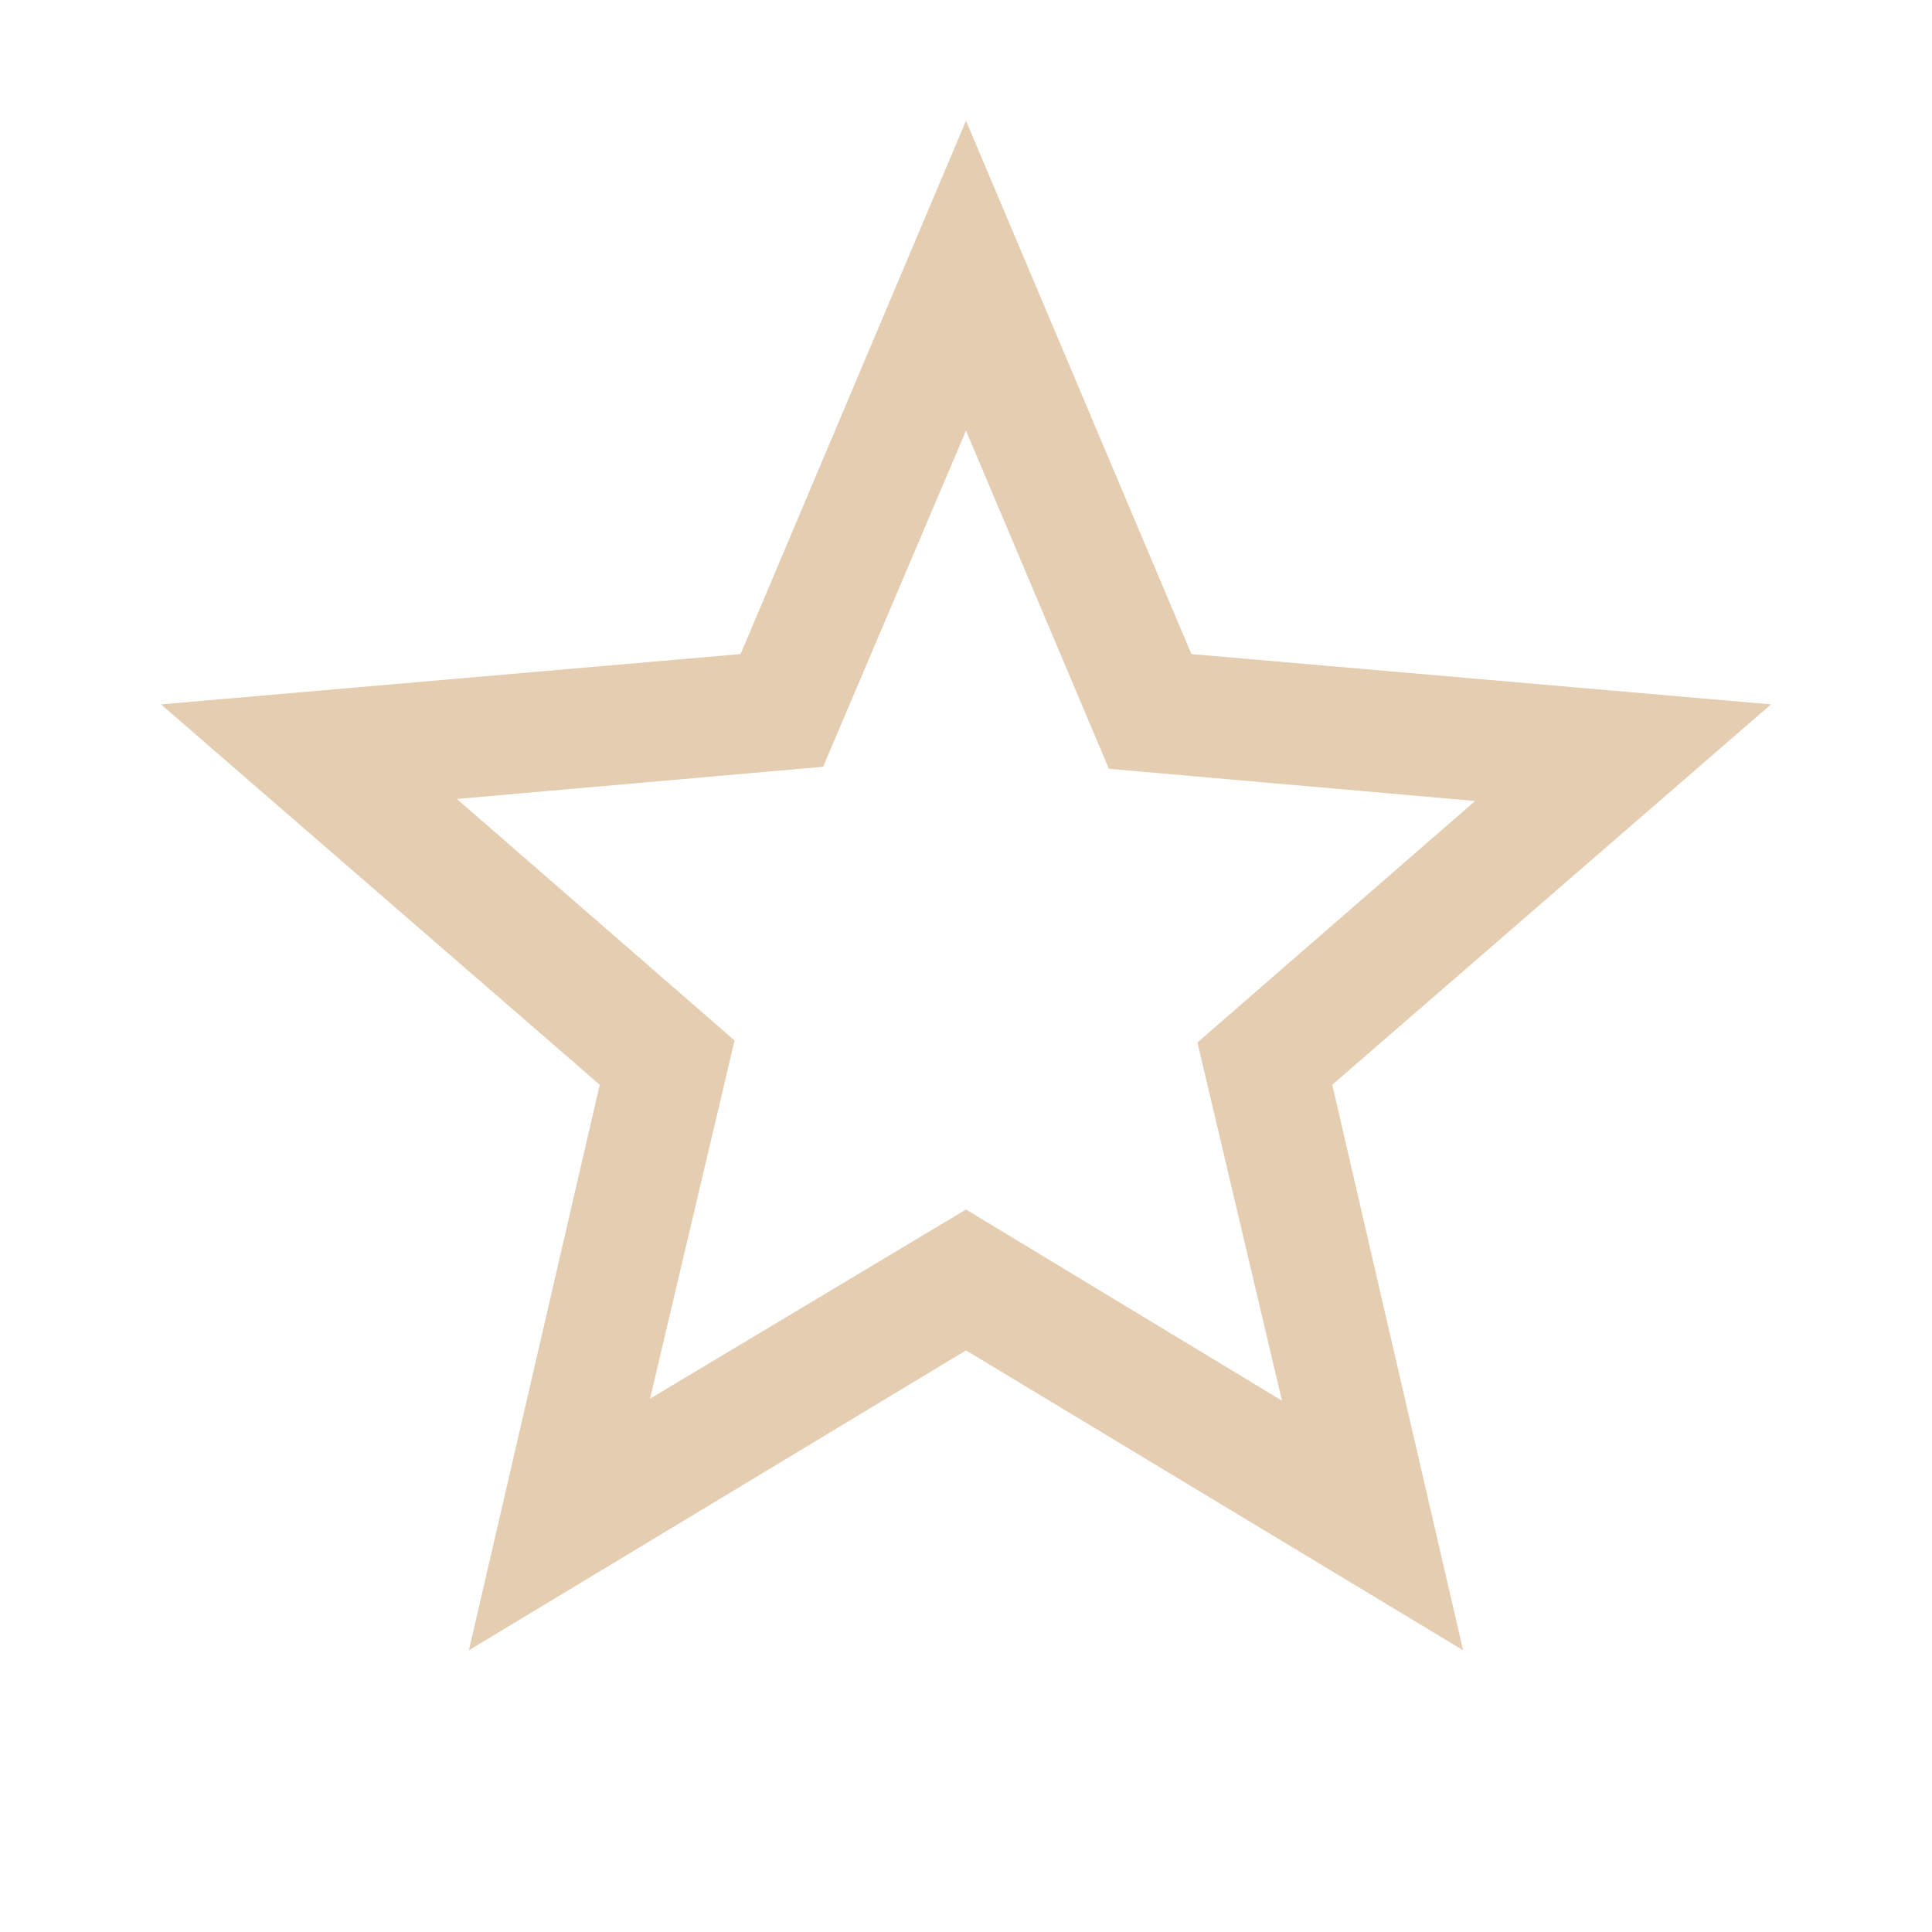
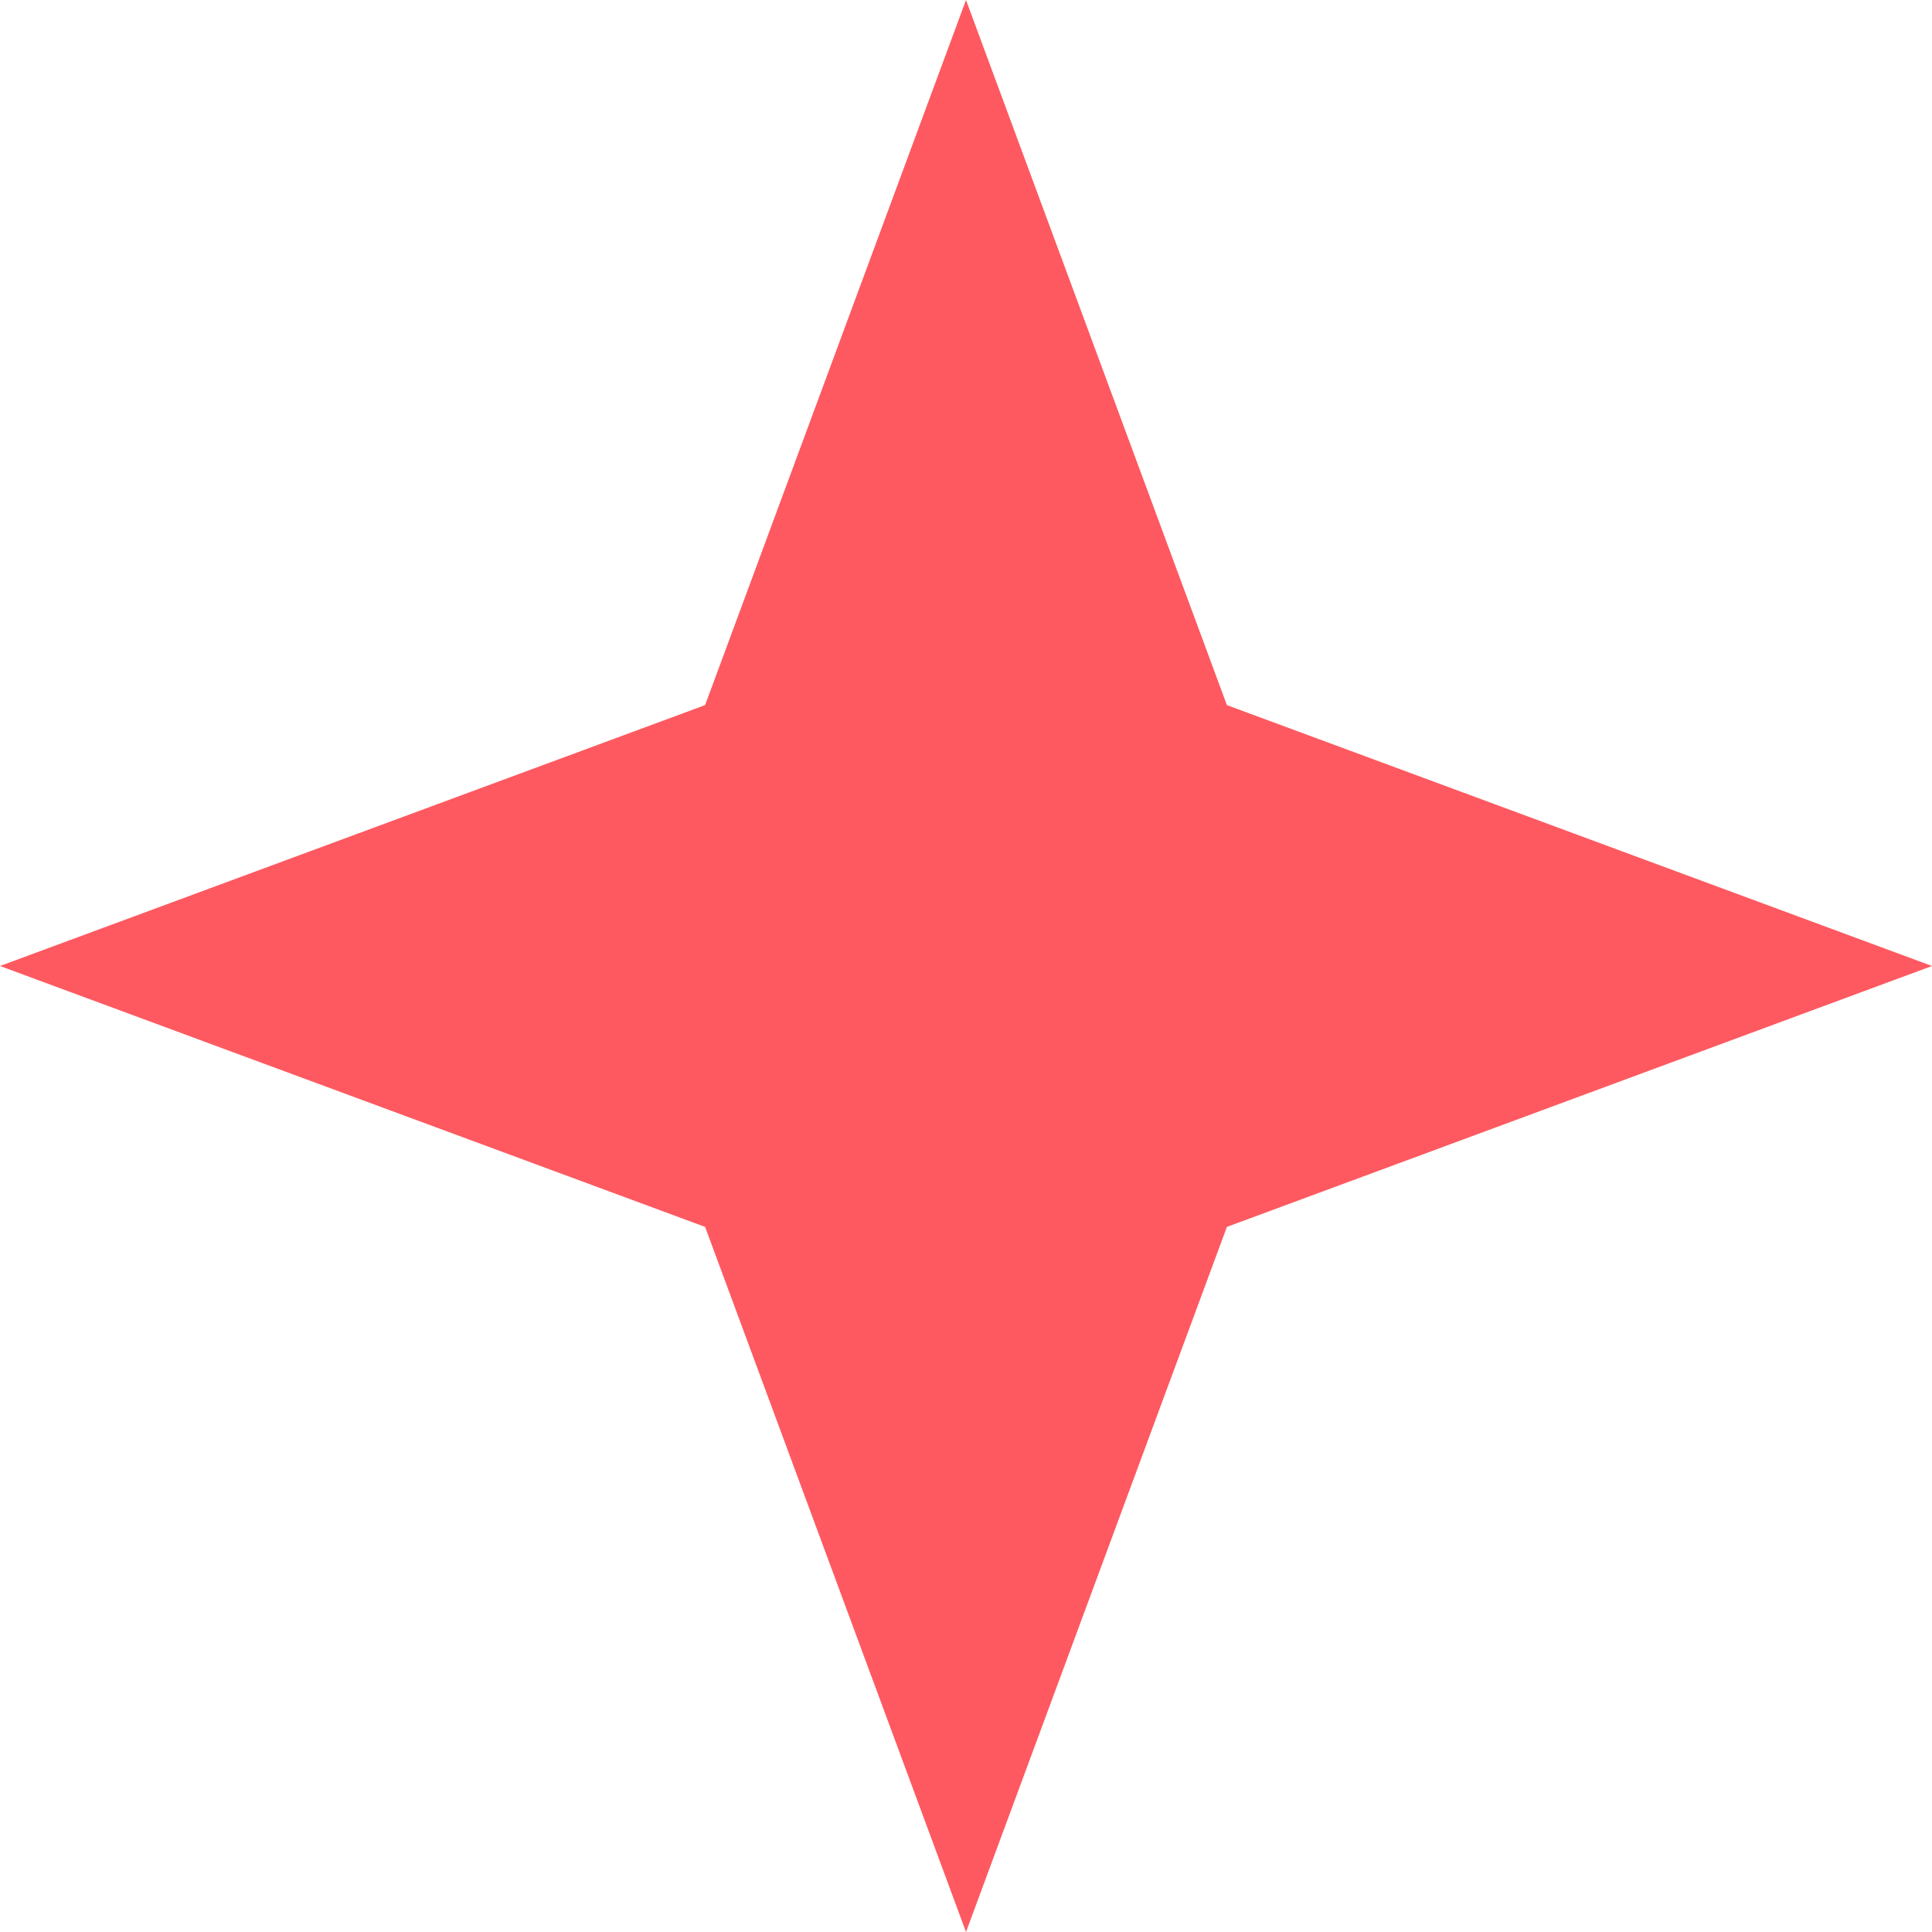
- <svg xmlns="http://www.w3.org/2000/svg" viewBox="0 3 48 48" fill="#e5cdb1">
-   <path d="m16.15 37.75 7.85-4.7 7.85 4.75-2.1-8.9 6.9-6-9.1-.8L24 13.7l-3.55 8.35-9.1.8 6.9 6ZM11.65 44l3.25-14.05L4 20.5l14.4-1.25L24 6l5.6 13.25L44 20.5l-10.9 9.45L36.35 44 24 36.55ZM24 26.25Z" />
+ <svg xmlns="http://www.w3.org/2000/svg" width="25" height="25" viewBox="0 0 25 25" fill="none">
+   <path d="M12.5 0L15.876 9.124L25 12.5L15.876 15.876L12.5 25L9.124 15.876L0 12.5L9.124 9.124L12.5 0Z" fill="#FE5960" />
</svg>
